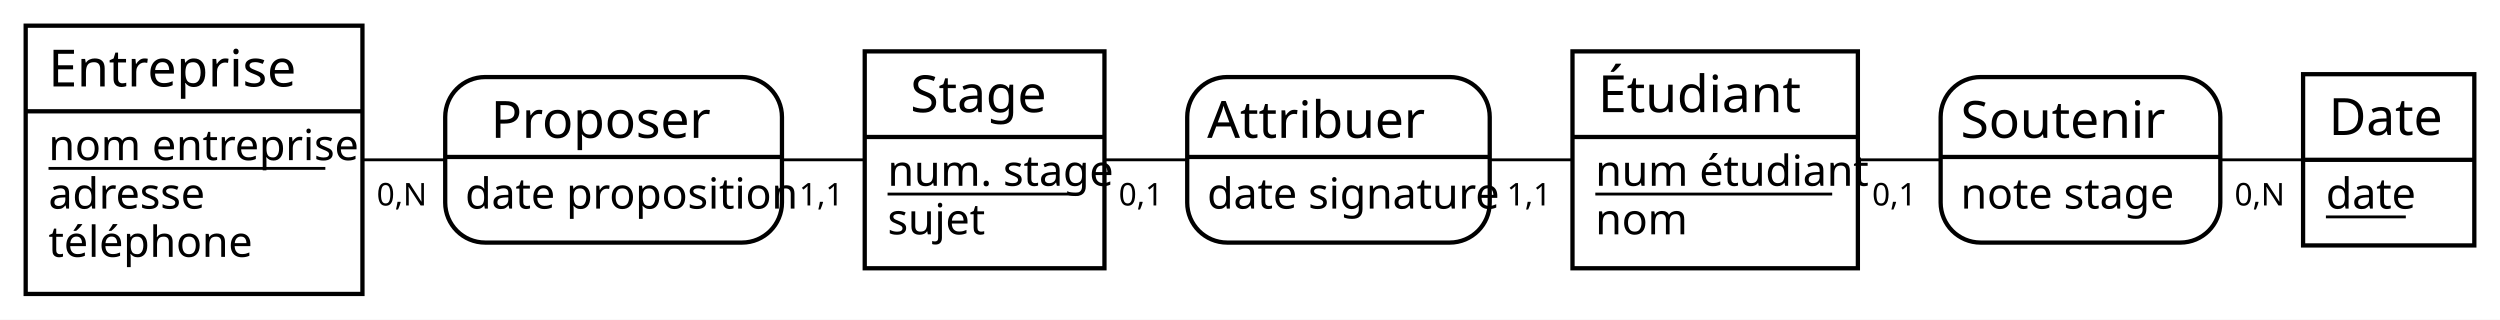
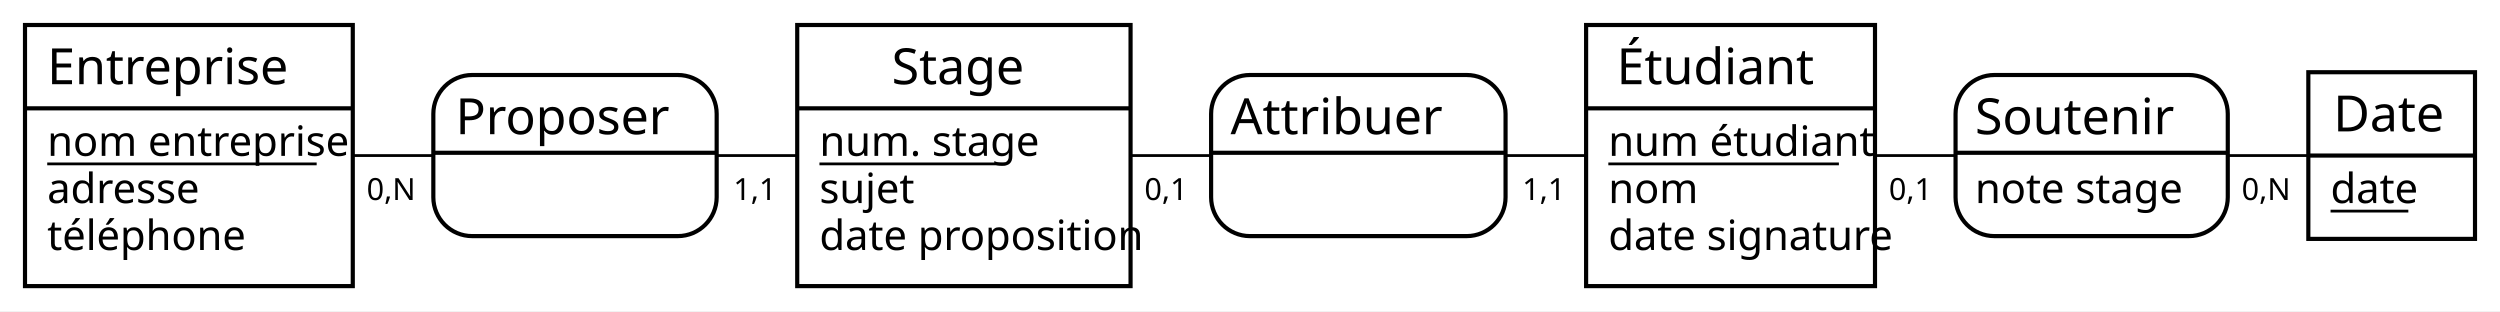
- <svg xmlns="http://www.w3.org/2000/svg" width="876" height="112" viewBox="0 0 876 112">
-   <rect id="frame" x="0" y="0" width="876" height="112" fill="#FFFFFF" stroke="none" stroke-width="0" />
+ <svg xmlns="http://www.w3.org/2000/svg" width="900" height="112" viewBox="0 0 900 112">
+   <rect id="frame" x="0" y="0" width="900" height="112" fill="#FFFFFF" stroke="none" stroke-width="0" />
  <g>
-     <line x1="68" y1="56" x2="215" y2="56" stroke="#000000" stroke-width="1" />
-     <line x1="345" y1="56" x2="215" y2="56" stroke="#000000" stroke-width="1" />
+     <line x1="68" y1="56" x2="207" y2="56" stroke="#000000" stroke-width="1" />
+     <line x1="347" y1="56" x2="207" y2="56" stroke="#000000" stroke-width="1" />
    <g>
-       <path d="M260 27 a14 14 90 0 1 14 14 V55 h-118 V41 a14 14 90 0 1 14 -14" fill="#FFFFFF" stroke="#FFFFFF" stroke-width="0" />
-       <path d="M274 55 v16 a14 14 90 0 1 -14 14 H170 a14 14 90 0 1 -14 -14 V55 H118" fill="#FFFFFF" stroke="#FFFFFF" stroke-width="0" />
-       <rect x="156" y="27" width="118" height="58" fill="none" rx="14" stroke="#000000" stroke-width="1.5" />
-       <line x1="156" y1="55" x2="274" y2="55" stroke="#000000" stroke-width="1.5" />
-       <text x="172" y="48.3" fill="#000000" font-family="Copperplate" font-size="18">Proposer</text>
-       <text x="163" y="73.1" fill="#000000" font-family="Gill Sans" font-size="15">date proposition</text>
+       <path d="M244 27 a14 14 90 0 1 14 14 V55 h-102 V41 a14 14 90 0 1 14 -14" fill="#FFFFFF" stroke="#FFFFFF" stroke-width="0" />
+       <path d="M258 55 v16 a14 14 90 0 1 -14 14 H170 a14 14 90 0 1 -14 -14 V55 H102" fill="#FFFFFF" stroke="#FFFFFF" stroke-width="0" />
+       <rect x="156" y="27" width="102" height="58" fill="none" rx="14" stroke="#000000" stroke-width="1.5" />
+       <line x1="156" y1="55" x2="258" y2="55" stroke="#000000" stroke-width="1.5" />
+       <text x="164" y="48.3" fill="#000000" font-family="Copperplate" font-size="18">Proposer</text>
    </g>
    <text x="132" y="72" fill="#000000" font-family="Futura" font-size="11">0,N</text>
-     <text x="280" y="72" fill="#000000" font-family="Futura" font-size="11">1,1</text>
+     <text x="264" y="72" fill="#000000" font-family="Futura" font-size="11">1,1</text>
  </g>
  <g>
-     <line x1="601" y1="56" x2="469" y2="56" stroke="#000000" stroke-width="1" />
-     <line x1="345" y1="56" x2="469" y2="56" stroke="#000000" stroke-width="1" />
+     <line x1="623" y1="56" x2="489" y2="56" stroke="#000000" stroke-width="1" />
+     <line x1="347" y1="56" x2="489" y2="56" stroke="#000000" stroke-width="1" />
    <g>
-       <path d="M508 27 a14 14 90 0 1 14 14 V55 h-106 V41 a14 14 90 0 1 14 -14" fill="#FFFFFF" stroke="#FFFFFF" stroke-width="0" />
-       <path d="M522 55 v16 a14 14 90 0 1 -14 14 H430 a14 14 90 0 1 -14 -14 V55 H106" fill="#FFFFFF" stroke="#FFFFFF" stroke-width="0" />
-       <rect x="416" y="27" width="106" height="58" fill="none" rx="14" stroke="#000000" stroke-width="1.5" />
-       <line x1="416" y1="55" x2="522" y2="55" stroke="#000000" stroke-width="1.5" />
-       <text x="423" y="48.3" fill="#000000" font-family="Copperplate" font-size="18">Attribuer</text>
-       <text x="423" y="73.1" fill="#000000" font-family="Gill Sans" font-size="15">date signature</text>
+       <path d="M528 27 a14 14 90 0 1 14 14 V55 h-106 V41 a14 14 90 0 1 14 -14" fill="#FFFFFF" stroke="#FFFFFF" stroke-width="0" />
+       <path d="M542 55 v16 a14 14 90 0 1 -14 14 H450 a14 14 90 0 1 -14 -14 V55 H106" fill="#FFFFFF" stroke="#FFFFFF" stroke-width="0" />
+       <rect x="436" y="27" width="106" height="58" fill="none" rx="14" stroke="#000000" stroke-width="1.5" />
+       <line x1="436" y1="55" x2="542" y2="55" stroke="#000000" stroke-width="1.5" />
+       <text x="443" y="48.3" fill="#000000" font-family="Copperplate" font-size="18">Attribuer</text>
    </g>
-     <text x="528" y="72" fill="#000000" font-family="Futura" font-size="11">1,1</text>
-     <text x="392" y="72" fill="#000000" font-family="Futura" font-size="11">0,1</text>
+     <text x="548" y="72" fill="#000000" font-family="Futura" font-size="11">1,1</text>
+     <text x="412" y="72" fill="#000000" font-family="Futura" font-size="11">0,1</text>
  </g>
  <g>
-     <line x1="601" y1="56" x2="729" y2="56" stroke="#000000" stroke-width="1" />
-     <line x1="837" y1="56" x2="729" y2="56" stroke="#000000" stroke-width="1" />
+     <line x1="623" y1="56" x2="753" y2="56" stroke="#000000" stroke-width="1" />
+     <line x1="861" y1="56" x2="753" y2="56" stroke="#000000" stroke-width="1" />
    <g>
-       <path d="M764 27 a14 14 90 0 1 14 14 V55 h-98 V41 a14 14 90 0 1 14 -14" fill="#FFFFFF" stroke="#FFFFFF" stroke-width="0" />
-       <path d="M778 55 v16 a14 14 90 0 1 -14 14 H694 a14 14 90 0 1 -14 -14 V55 H98" fill="#FFFFFF" stroke="#FFFFFF" stroke-width="0" />
-       <rect x="680" y="27" width="98" height="58" fill="none" rx="14" stroke="#000000" stroke-width="1.5" />
-       <line x1="680" y1="55" x2="778" y2="55" stroke="#000000" stroke-width="1.5" />
-       <text x="687" y="48.3" fill="#000000" font-family="Copperplate" font-size="18">Soutenir</text>
-       <text x="687" y="73.1" fill="#000000" font-family="Gill Sans" font-size="15">note stage</text>
+       <path d="M788 27 a14 14 90 0 1 14 14 V55 h-98 V41 a14 14 90 0 1 14 -14" fill="#FFFFFF" stroke="#FFFFFF" stroke-width="0" />
+       <path d="M802 55 v16 a14 14 90 0 1 -14 14 H718 a14 14 90 0 1 -14 -14 V55 H98" fill="#FFFFFF" stroke="#FFFFFF" stroke-width="0" />
+       <rect x="704" y="27" width="98" height="58" fill="none" rx="14" stroke="#000000" stroke-width="1.5" />
+       <line x1="704" y1="55" x2="802" y2="55" stroke="#000000" stroke-width="1.5" />
+       <text x="711" y="48.3" fill="#000000" font-family="Copperplate" font-size="18">Soutenir</text>
+       <text x="711" y="73.1" fill="#000000" font-family="Gill Sans" font-size="15">note stage</text>
    </g>
-     <text x="656" y="72" fill="#000000" font-family="Futura" font-size="11">0,1</text>
-     <text x="783" y="72" fill="#000000" font-family="Futura" font-size="11">0,N</text>
+     <text x="680" y="72" fill="#000000" font-family="Futura" font-size="11">0,1</text>
+     <text x="807" y="72" fill="#000000" font-family="Futura" font-size="11">0,N</text>
  </g>
  <g>
    <g>
      <rect x="9" y="9" width="118" height="30" fill="#FFFFFF" stroke="none" stroke-width="0" opacity="1" />
      <rect x="9" y="39" width="118" height="64" fill="#FFFFFF" stroke="none" stroke-width="0" opacity="1" />
      <rect x="9" y="9" width="118" height="94" fill="none" stroke="#000000" stroke-width="1.5" opacity="1" />
      <line x1="9" y1="39" x2="127" y2="39" stroke="#000000" stroke-width="1.5" />
    </g>
    <text x="17" y="30.3" fill="#000000" font-family="Copperplate" font-size="18">Entreprise</text>
    <text x="17" y="56.1" fill="#000000" font-family="Gill Sans" font-size="15">nom entreprise</text>
    <line x1="17" y1="59" x2="114" y2="59" stroke="#000000" stroke-width="1" />
    <text x="17" y="73.1" fill="#000000" font-family="Gill Sans" font-size="15">adresse</text>
    <text x="17" y="90" fill="#000000" font-family="Gill Sans" font-size="15">téléphone</text>
  </g>
  <g>
    <g>
-       <rect x="303" y="18" width="84" height="30" fill="#FFFFFF" stroke="none" stroke-width="0" opacity="1" />
-       <rect x="303" y="48" width="84" height="46" fill="#FFFFFF" stroke="none" stroke-width="0" opacity="1" />
-       <rect x="303" y="18" width="84" height="76" fill="none" stroke="#000000" stroke-width="1.5" opacity="1" />
-       <line x1="303" y1="48" x2="387" y2="48" stroke="#000000" stroke-width="1.5" />
+       <rect x="287" y="9" width="120" height="30" fill="#FFFFFF" stroke="none" stroke-width="0" opacity="1" />
+       <rect x="287" y="39" width="120" height="64" fill="#FFFFFF" stroke="none" stroke-width="0" opacity="1" />
+       <rect x="287" y="9" width="120" height="94" fill="none" stroke="#000000" stroke-width="1.5" opacity="1" />
+       <line x1="287" y1="39" x2="407" y2="39" stroke="#000000" stroke-width="1.5" />
    </g>
-     <text x="319" y="39.3" fill="#000000" font-family="Copperplate" font-size="18">Stage</text>
-     <text x="311" y="65.1" fill="#000000" font-family="Gill Sans" font-size="15">num. stage</text>
-     <line x1="311" y1="68" x2="378" y2="68" stroke="#000000" stroke-width="1" />
-     <text x="311" y="82.1" fill="#000000" font-family="Gill Sans" font-size="15">sujet</text>
+     <text x="321" y="30.3" fill="#000000" font-family="Copperplate" font-size="18">Stage</text>
+     <text x="295" y="56.1" fill="#000000" font-family="Gill Sans" font-size="15">num. stage</text>
+     <line x1="295" y1="59" x2="362" y2="59" stroke="#000000" stroke-width="1" />
+     <text x="295" y="73.1" fill="#000000" font-family="Gill Sans" font-size="15">sujet</text>
+     <text x="295" y="90" fill="#000000" font-family="Gill Sans" font-size="15">date proposition</text>
  </g>
  <g>
    <g>
-       <rect x="551" y="18" width="100" height="30" fill="#FFFFFF" stroke="none" stroke-width="0" opacity="1" />
-       <rect x="551" y="48" width="100" height="46" fill="#FFFFFF" stroke="none" stroke-width="0" opacity="1" />
-       <rect x="551" y="18" width="100" height="76" fill="none" stroke="#000000" stroke-width="1.5" opacity="1" />
-       <line x1="551" y1="48" x2="651" y2="48" stroke="#000000" stroke-width="1.5" />
+       <rect x="571" y="9" width="104" height="30" fill="#FFFFFF" stroke="none" stroke-width="0" opacity="1" />
+       <rect x="571" y="39" width="104" height="64" fill="#FFFFFF" stroke="none" stroke-width="0" opacity="1" />
+       <rect x="571" y="9" width="104" height="94" fill="none" stroke="#000000" stroke-width="1.5" opacity="1" />
+       <line x1="571" y1="39" x2="675" y2="39" stroke="#000000" stroke-width="1.5" />
    </g>
-     <text x="560" y="39.3" fill="#000000" font-family="Copperplate" font-size="18">Étudiant</text>
-     <text x="559" y="65.1" fill="#000000" font-family="Gill Sans" font-size="15">num étudiant</text>
-     <line x1="559" y1="68" x2="642" y2="68" stroke="#000000" stroke-width="1" />
-     <text x="559" y="82.1" fill="#000000" font-family="Gill Sans" font-size="15">nom</text>
+     <text x="582" y="30.3" fill="#000000" font-family="Copperplate" font-size="18">Étudiant</text>
+     <text x="579" y="56.1" fill="#000000" font-family="Gill Sans" font-size="15">num étudiant</text>
+     <line x1="579" y1="59" x2="662" y2="59" stroke="#000000" stroke-width="1" />
+     <text x="579" y="73.1" fill="#000000" font-family="Gill Sans" font-size="15">nom</text>
+     <text x="579" y="90" fill="#000000" font-family="Gill Sans" font-size="15">date signature</text>
  </g>
  <g>
    <g>
-       <rect x="807" y="26" width="60" height="30" fill="#FFFFFF" stroke="none" stroke-width="0" opacity="1" />
-       <rect x="807" y="56" width="60" height="30" fill="#FFFFFF" stroke="none" stroke-width="0" opacity="1" />
-       <rect x="807" y="26" width="60" height="60" fill="none" stroke="#000000" stroke-width="1.5" opacity="1" />
-       <line x1="807" y1="56" x2="867" y2="56" stroke="#000000" stroke-width="1.5" />
+       <rect x="831" y="26" width="60" height="30" fill="#FFFFFF" stroke="none" stroke-width="0" opacity="1" />
+       <rect x="831" y="56" width="60" height="30" fill="#FFFFFF" stroke="none" stroke-width="0" opacity="1" />
+       <rect x="831" y="26" width="60" height="60" fill="none" stroke="#000000" stroke-width="1.5" opacity="1" />
+       <line x1="831" y1="56" x2="891" y2="56" stroke="#000000" stroke-width="1.5" />
    </g>
-     <text x="816" y="47.3" fill="#000000" font-family="Copperplate" font-size="18">Date</text>
-     <text x="815" y="73.1" fill="#000000" font-family="Gill Sans" font-size="15">date</text>
-     <line x1="815" y1="76" x2="843" y2="76" stroke="#000000" stroke-width="1" />
+     <text x="840" y="47.3" fill="#000000" font-family="Copperplate" font-size="18">Date</text>
+     <text x="839" y="73.1" fill="#000000" font-family="Gill Sans" font-size="15">date</text>
+     <line x1="839" y1="76" x2="867" y2="76" stroke="#000000" stroke-width="1" />
  </g>
</svg>
